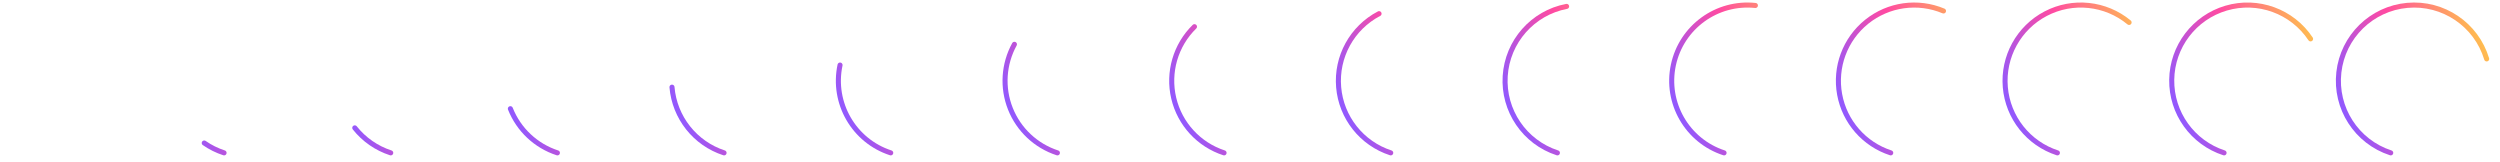
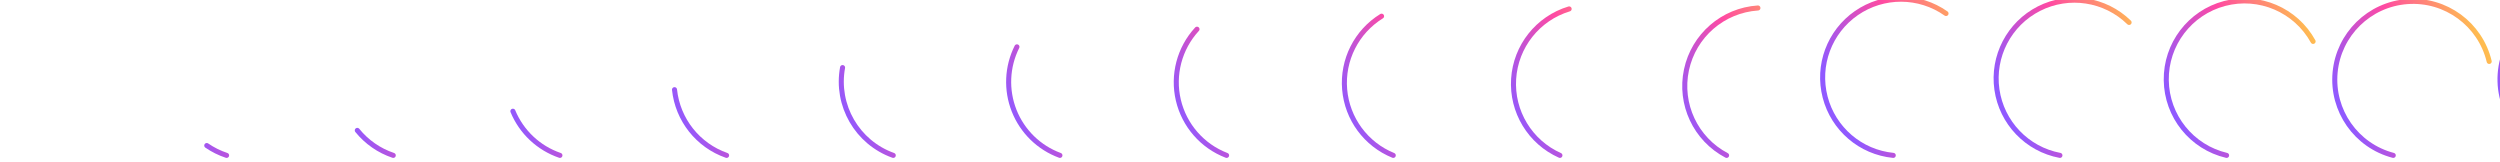
<svg xmlns="http://www.w3.org/2000/svg" width="495" height="32">
  <defs>
    <linearGradient id="a" x1="33.5" y1=".5" x2="64.5" y2=".5" gradientUnits="userSpaceOnUse" gradientTransform="rotate(-24 49.001 16)">
      <stop stop-color="#9059FF" />
      <stop offset=".52" stop-color="#FF4AA2" />
      <stop offset="1" stop-color="#FFBD4F" />
    </linearGradient>
    <linearGradient id="b" x1="66.5" y1=".5" x2="97.5" y2=".5" gradientUnits="userSpaceOnUse" gradientTransform="rotate(-24 82.001 16)">
      <stop stop-color="#9059FF" />
      <stop offset=".52" stop-color="#FF4AA2" />
      <stop offset="1" stop-color="#FFBD4F" />
    </linearGradient>
    <linearGradient id="c" x1="99.5" y1=".5" x2="130.5" y2=".5" gradientUnits="userSpaceOnUse" gradientTransform="rotate(-24 115.001 16)">
      <stop stop-color="#9059FF" />
      <stop offset=".52" stop-color="#FF4AA2" />
      <stop offset="1" stop-color="#FFBD4F" />
    </linearGradient>
    <linearGradient id="d" x1="132.5" y1=".5" x2="163.5" y2=".5" gradientUnits="userSpaceOnUse" gradientTransform="rotate(-24 148.001 16)">
      <stop stop-color="#9059FF" />
      <stop offset=".52" stop-color="#FF4AA2" />
      <stop offset="1" stop-color="#FFBD4F" />
    </linearGradient>
    <linearGradient id="e" x1="165.5" y1=".5" x2="196.5" y2=".5" gradientUnits="userSpaceOnUse" gradientTransform="rotate(-24 181.001 16)">
      <stop stop-color="#9059FF" />
      <stop offset=".52" stop-color="#FF4AA2" />
      <stop offset="1" stop-color="#FFBD4F" />
    </linearGradient>
    <linearGradient id="f" x1="198.5" y1=".5" x2="229.5" y2=".5" gradientUnits="userSpaceOnUse" gradientTransform="rotate(-24 214.001 16)">
      <stop stop-color="#9059FF" />
      <stop offset=".52" stop-color="#FF4AA2" />
      <stop offset="1" stop-color="#FFBD4F" />
    </linearGradient>
    <linearGradient id="g" x1="231.5" y1=".5" x2="262.5" y2=".5" gradientUnits="userSpaceOnUse" gradientTransform="rotate(-24 247.001 16)">
      <stop stop-color="#9059FF" />
      <stop offset=".52" stop-color="#FF4AA2" />
      <stop offset="1" stop-color="#FFBD4F" />
    </linearGradient>
    <linearGradient id="h" x1="264.5" y1=".5" x2="295.5" y2=".5" gradientUnits="userSpaceOnUse" gradientTransform="rotate(-24 280.001 16)">
      <stop stop-color="#9059FF" />
      <stop offset=".52" stop-color="#FF4AA2" />
      <stop offset="1" stop-color="#FFBD4F" />
    </linearGradient>
    <linearGradient id="i" x1="297.5" y1=".5" x2="328.5" y2=".5" gradientUnits="userSpaceOnUse" gradientTransform="rotate(-24 313.001 16)">
      <stop stop-color="#9059FF" />
      <stop offset=".52" stop-color="#FF4AA2" />
      <stop offset="1" stop-color="#FFBD4F" />
    </linearGradient>
    <linearGradient id="j" x1="330.5" y1=".5" x2="361.5" y2=".5" gradientUnits="userSpaceOnUse" gradientTransform="rotate(-24 346.001 16)">
      <stop stop-color="#9059FF" />
      <stop offset=".52" stop-color="#FF4AA2" />
      <stop offset="1" stop-color="#FFBD4F" />
    </linearGradient>
    <linearGradient id="k" x1="363.5" y1=".5" x2="394.5" y2=".5" gradientUnits="userSpaceOnUse" gradientTransform="rotate(-24 379.001 16)">
      <stop stop-color="#9059FF" />
      <stop offset=".52" stop-color="#FF4AA2" />
      <stop offset="1" stop-color="#FFBD4F" />
    </linearGradient>
    <linearGradient id="l" x1="396.5" y1=".5" x2="427.5" y2=".5" gradientUnits="userSpaceOnUse" gradientTransform="rotate(-24 412.001 16)">
      <stop stop-color="#9059FF" />
      <stop offset=".52" stop-color="#FF4AA2" />
      <stop offset="1" stop-color="#FFBD4F" />
    </linearGradient>
    <linearGradient id="m" x1="429.5" y1=".5" x2="460.5" y2=".5" gradientUnits="userSpaceOnUse" gradientTransform="rotate(-24 445.001 16)">
      <stop stop-color="#9059FF" />
      <stop offset=".52" stop-color="#FF4AA2" />
      <stop offset="1" stop-color="#FFBD4F" />
    </linearGradient>
    <linearGradient id="n" x1="462.5" y1=".5" x2="493.5" y2=".5" gradientUnits="userSpaceOnUse" gradientTransform="rotate(-24 478.001 16)">
      <stop stop-color="#9059FF" />
      <stop offset=".52" stop-color="#FF4AA2" />
      <stop offset="1" stop-color="#FFBD4F" />
    </linearGradient>
    <linearGradient id="o" x1="495.5" y1=".5" x2="526.5" y2=".5" gradientUnits="userSpaceOnUse" gradientTransform="rotate(-24 511.001 16)">
      <stop stop-color="#9059FF" />
      <stop offset=".52" stop-color="#FF4AA2" />
      <stop offset="1" stop-color="#FFBD4F" />
    </linearGradient>
  </defs>
-   <path d="M44.365 30.266a15 15 16.8 0 1-3.926-1.949" fill="none" stroke="url(#a)" stroke-linecap="round" stroke-miterlimit="10" />
-   <path d="M77.365 30.266a15 15 33.6 0 1-7.12-4.949" fill="none" stroke="url(#b)" stroke-linecap="round" stroke-miterlimit="10" />
-   <path d="M110.365 30.266a15 15 50.4 0 1-9.312-8.744" fill="none" stroke="url(#c)" stroke-linecap="round" stroke-miterlimit="10" />
-   <path d="M143.365 30.266a15 15 67.2 0 1-10.312-13.01" fill="none" stroke="url(#d)" stroke-linecap="round" stroke-miterlimit="10" />
-   <path d="M176.365 30.266a15 15 84 0 1-10.037-17.385" fill="none" stroke="url(#e)" stroke-linecap="round" stroke-miterlimit="10" />
-   <path d="M209.365 30.266a15 15 100.8 0 1-8.51-21.492" fill="none" stroke="url(#f)" stroke-linecap="round" stroke-miterlimit="10" />
-   <path d="M242.365 30.266a15 15 117.6 0 1-5.86-24.983" fill="none" stroke="url(#g)" stroke-linecap="round" stroke-miterlimit="10" />
-   <path d="M275.365 30.266a15 15 134.4 0 1-2.314-27.56" fill="none" stroke="url(#h)" stroke-linecap="round" stroke-miterlimit="10" />
-   <path d="M308.365 30.266a15 15 151.2 0 1 1.824-29" fill="none" stroke="url(#i)" stroke-linecap="round" stroke-miterlimit="10" />
-   <path d="M341.365 30.266a15 15 168 0 1 6.203-29.184" fill="none" stroke="url(#j)" stroke-linecap="round" stroke-miterlimit="10" />
-   <path d="M374.365 30.266a15 15 184.8 1 1 10.448-28.094" fill="none" stroke="url(#k)" stroke-linecap="round" stroke-miterlimit="10" />
-   <path d="M407.365 30.266A15 15 201.6 1 1 421.56 4.442" fill="none" stroke="url(#l)" stroke-linecap="round" stroke-miterlimit="10" />
-   <path d="M440.365 30.266a15 15 218.4 1 1 17.129-22.567" fill="none" stroke="url(#m)" stroke-linecap="round" stroke-miterlimit="10" />
-   <path d="M473.365 30.266a15 15 235.2 1 1 18.995-18.601" fill="none" stroke="url(#n)" stroke-linecap="round" stroke-miterlimit="10" />
-   <path d="M506.365 30.266A15 15 252 1 1 526 16" fill="none" stroke="url(#o)" stroke-linecap="round" stroke-miterlimit="10" />
+   <path d="M44.865 30.766a15.5 15.5 16.8 0 1-3.926-1.949" fill="none" stroke="url(#a)" stroke-linecap="round" stroke-miterlimit="10" />
+   <path d="M77.865 30.766a15.5 15.5 33.6 0 1-7.12-4.949" fill="none" stroke="url(#b)" stroke-linecap="round" stroke-miterlimit="10" />
+   <path d="M110.865 30.766a15.5 15.5 50.4 0 1-9.312-8.744" fill="none" stroke="url(#c)" stroke-linecap="round" stroke-miterlimit="10" />
+   <path d="M143.865 30.766a15.5 15.5 67.2 0 1-10.312-13.01" fill="none" stroke="url(#d)" stroke-linecap="round" stroke-miterlimit="10" />
+   <path d="M176.865 30.766a15.5 15.5 84 0 1-10.037-17.385" fill="none" stroke="url(#e)" stroke-linecap="round" stroke-miterlimit="10" />
+   <path d="M209.865 30.766a15.5 15.5 100.8 0 1-8.51-21.492" fill="none" stroke="url(#f)" stroke-linecap="round" stroke-miterlimit="10" />
+   <path d="M242.865 30.766a15.5 15.5 117.6 0 1-5.86-24.983" fill="none" stroke="url(#g)" stroke-linecap="round" stroke-miterlimit="10" />
+   <path d="M275.865 30.766a15.5 15.5 134.4 0 1-2.314-27.56" fill="none" stroke="url(#h)" stroke-linecap="round" stroke-miterlimit="10" />
+   <path d="M308.865 30.766a15.5 15.5 151.2 0 1 1.824-29" fill="none" stroke="url(#i)" stroke-linecap="round" stroke-miterlimit="10" />
+   <path d="M341.865 30.766a15.5 15.5 168 0 1 6.203-29.184" fill="none" stroke="url(#j)" stroke-linecap="round" stroke-miterlimit="10" />
+   <path d="M374.865 30.766a15.5 15.5 184.8 1 1 10.448-28.094" fill="none" stroke="url(#k)" stroke-linecap="round" stroke-miterlimit="10" />
+   <path d="M407.865 30.766A15.5 15.5 201.6 1 1 421.56 4.442" fill="none" stroke="url(#l)" stroke-linecap="round" stroke-miterlimit="10" />
+   <path d="M440.865 30.766a15.5 15.5 218.4 1 1 17.129-22.567" fill="none" stroke="url(#m)" stroke-linecap="round" stroke-miterlimit="10" />
+   <path d="M473.865 30.766a15.5 15.5 235.2 1 1 18.995-18.601" fill="none" stroke="url(#n)" stroke-linecap="round" stroke-miterlimit="10" />
+   <path d="M506.865 30.766A15.5 15.5 252 1 1 526 16" fill="none" stroke="url(#o)" stroke-linecap="round" stroke-miterlimit="10" />
</svg>
